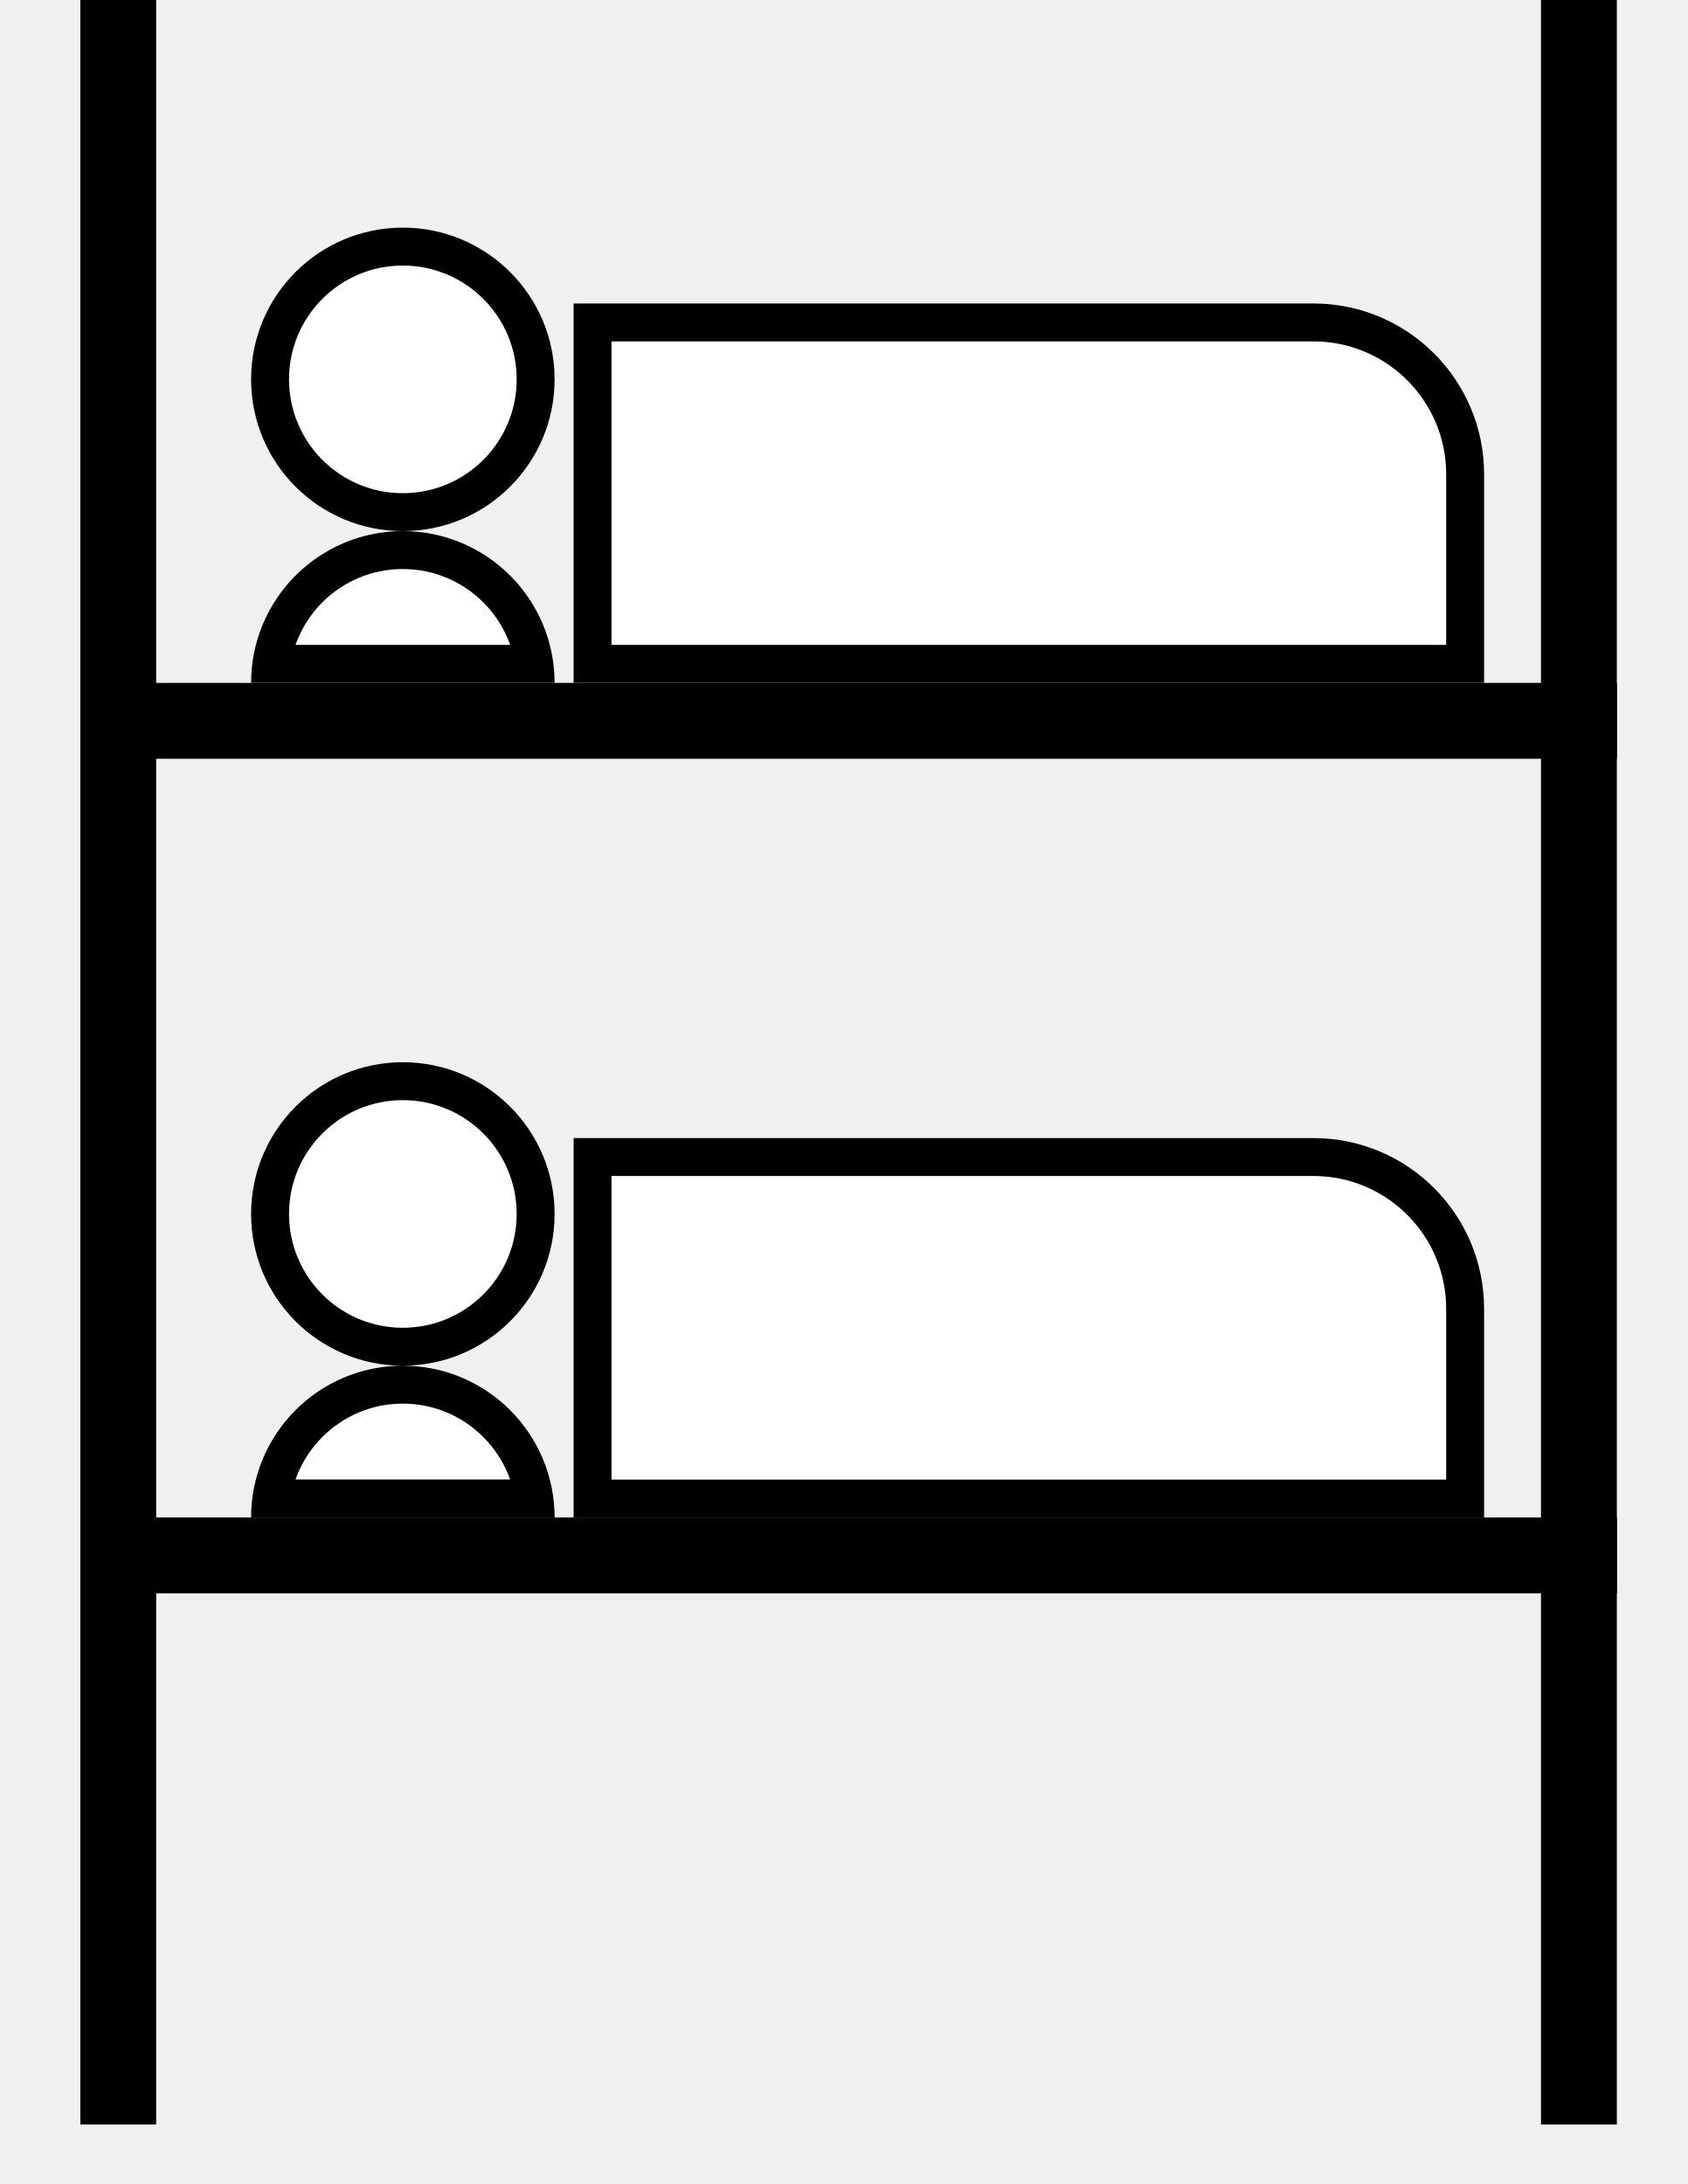
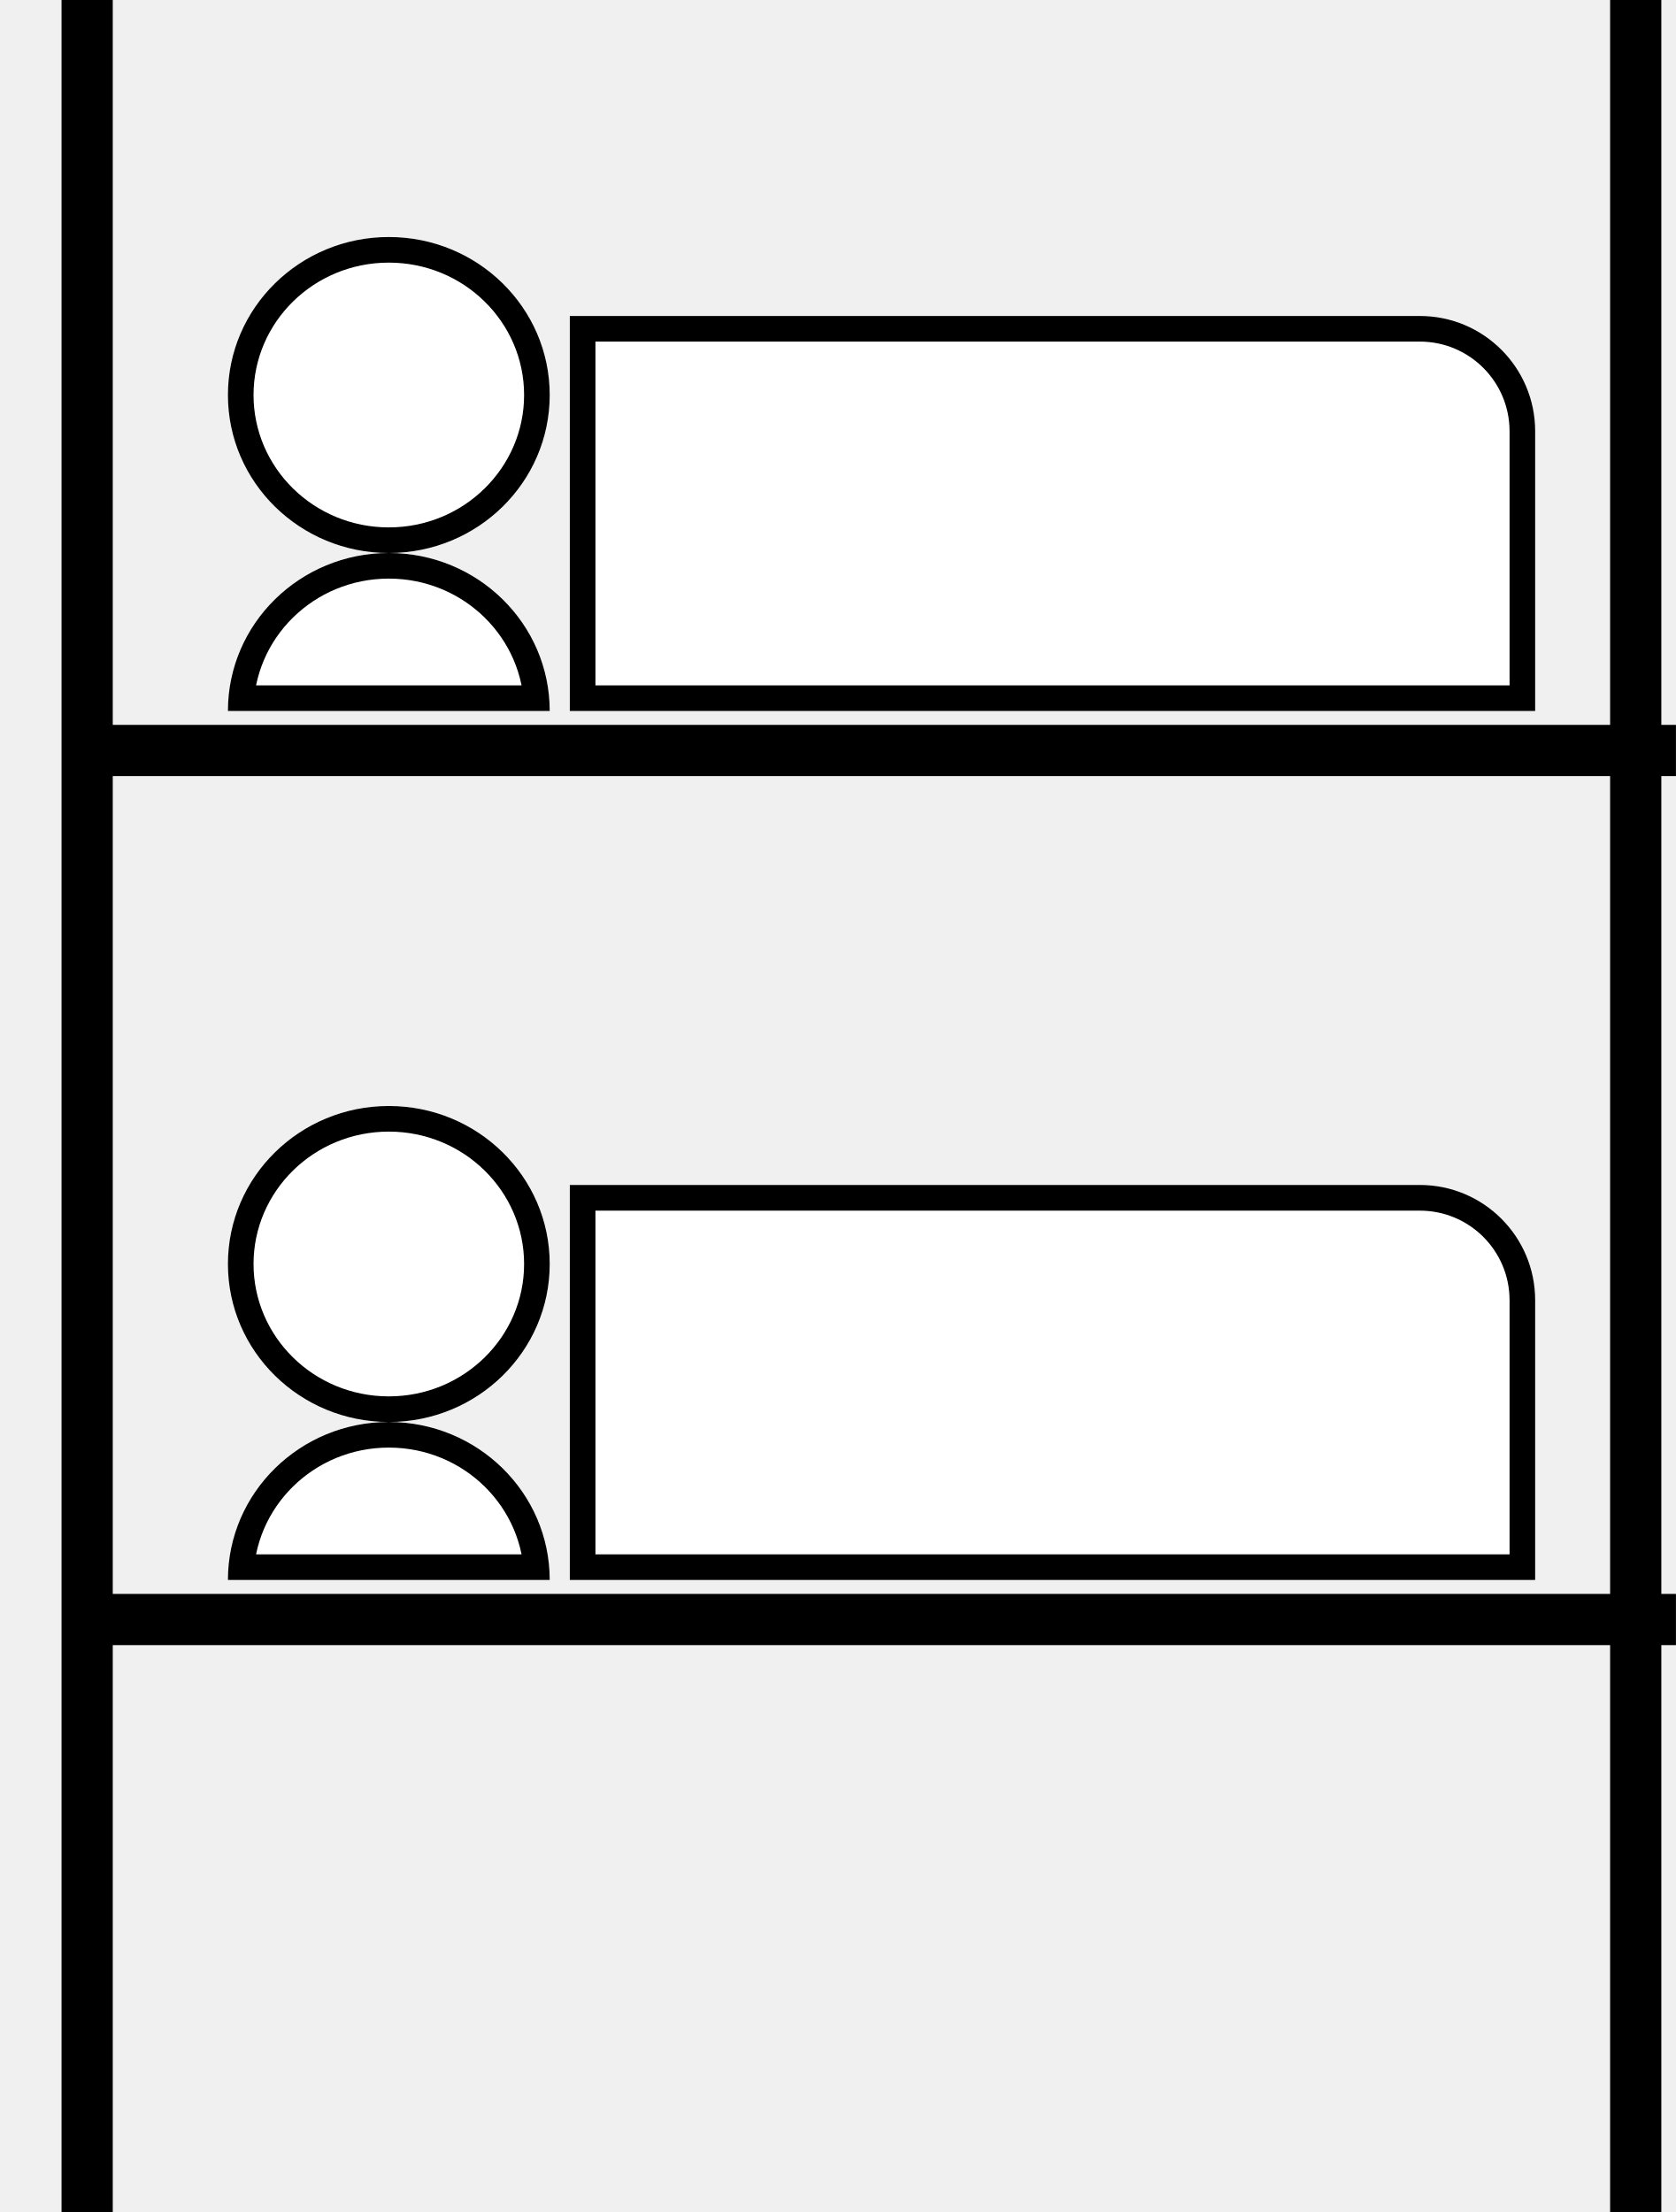
- <svg xmlns="http://www.w3.org/2000/svg" width="17" height="22" viewBox="0 0 17 22" fill="none">
-   <path d="M1.191 0V21.4" stroke="black" stroke-width="0.764" />
-   <path d="M15.903 0V21.4" stroke="black" stroke-width="0.764" />
-   <path d="M1 7.261L16.286 7.261" stroke="black" stroke-width="0.764" />
-   <path d="M1 15.668L16.286 15.668" stroke="black" stroke-width="0.764" />
+ <svg xmlns="http://www.w3.org/2000/svg" width="25" height="33" viewBox="0 0 25 33" fill="none">
+   <path d="M1.3 0V33" stroke="black" stroke-width="0.764" />
+   <path d="M24.4 0V33" stroke="black" stroke-width="0.764" />
+   <path d="M1 11.196L25 11.196" stroke="black" stroke-width="0.764" />
+   <path d="M1 24.161H25" stroke="black" stroke-width="0.764" />
  <mask id="path-5-inside-1" fill="white">
-     <path fill-rule="evenodd" clip-rule="evenodd" d="M5.586 3.821C5.586 4.666 4.901 5.35 4.057 5.35C3.213 5.35 2.529 4.666 2.529 3.821C2.529 2.977 3.213 2.293 4.057 2.293C4.901 2.293 5.586 2.977 5.586 3.821ZM5.777 3.057H13.229C14.178 3.057 14.948 3.827 14.948 4.777V6.879H5.777V3.057ZM5.586 6.879V6.879H2.529L2.529 6.879C2.529 6.034 3.213 5.35 4.057 5.35C4.901 5.35 5.586 6.034 5.586 6.879Z" />
+     <path fill-rule="evenodd" clip-rule="evenodd" d="M8.2 5.893C8.2 7.195 7.125 8.25 5.8 8.25C4.474 8.25 3.4 7.195 3.4 5.893C3.4 4.591 4.474 3.536 5.8 3.536C7.125 3.536 8.2 4.591 8.2 5.893ZM8.5 4.714H21.18C22.13 4.714 22.9 5.484 22.9 6.434V10.607H8.5V4.714ZM5.8 8.25C4.474 8.25 3.4 9.305 3.4 10.607H8.2C8.2 9.305 7.125 8.25 5.8 8.25Z" />
  </mask>
-   <path fill-rule="evenodd" clip-rule="evenodd" d="M5.586 3.821C5.586 4.666 4.901 5.35 4.057 5.35C3.213 5.35 2.529 4.666 2.529 3.821C2.529 2.977 3.213 2.293 4.057 2.293C4.901 2.293 5.586 2.977 5.586 3.821ZM5.777 3.057H13.229C14.178 3.057 14.948 3.827 14.948 4.777V6.879H5.777V3.057ZM5.586 6.879V6.879H2.529L2.529 6.879C2.529 6.034 3.213 5.35 4.057 5.35C4.901 5.35 5.586 6.034 5.586 6.879Z" fill="white" />
-   <path d="M5.777 3.057V2.675H5.395V3.057H5.777ZM14.948 6.879V7.261H15.33V6.879H14.948ZM5.777 6.879H5.395V7.261H5.777V6.879ZM5.586 6.879V7.261H5.968V6.879H5.586ZM2.529 6.879L2.146 6.879L2.146 7.261H2.529V6.879ZM2.529 6.879L2.146 6.879L2.146 6.879L2.529 6.879ZM4.057 5.732C5.112 5.732 5.968 4.877 5.968 3.821H5.204C5.204 4.455 4.69 4.968 4.057 4.968V5.732ZM2.146 3.821C2.146 4.877 3.002 5.732 4.057 5.732V4.968C3.424 4.968 2.911 4.455 2.911 3.821H2.146ZM4.057 1.911C3.002 1.911 2.146 2.766 2.146 3.821H2.911C2.911 3.188 3.424 2.675 4.057 2.675V1.911ZM5.968 3.821C5.968 2.766 5.112 1.911 4.057 1.911V2.675C4.69 2.675 5.204 3.188 5.204 3.821H5.968ZM13.229 2.675H5.777V3.439H13.229V2.675ZM15.33 4.777C15.33 3.616 14.389 2.675 13.229 2.675V3.439C13.967 3.439 14.566 4.038 14.566 4.777H15.33ZM15.33 6.879V4.777H14.566V6.879H15.33ZM5.777 7.261H14.948V6.496H5.777V7.261ZM5.395 3.057V6.879H6.159V3.057H5.395ZM5.968 6.879V6.879H5.204V6.879H5.968ZM2.529 7.261H5.586V6.496H2.529V7.261ZM2.146 6.879L2.146 6.879L2.911 6.879L2.911 6.879L2.146 6.879ZM4.057 4.968C3.002 4.968 2.146 5.823 2.146 6.879H2.911C2.911 6.245 3.424 5.732 4.057 5.732V4.968ZM5.968 6.879C5.968 5.823 5.112 4.968 4.057 4.968V5.732C4.69 5.732 5.204 6.245 5.204 6.879H5.968Z" fill="black" mask="url(#path-5-inside-1)" />
+   <path fill-rule="evenodd" clip-rule="evenodd" d="M8.2 5.893C8.2 7.195 7.125 8.25 5.8 8.25C4.474 8.25 3.4 7.195 3.4 5.893C3.4 4.591 4.474 3.536 5.8 3.536C7.125 3.536 8.2 4.591 8.2 5.893ZM8.5 4.714H21.18C22.13 4.714 22.9 5.484 22.9 6.434V10.607H8.5V4.714ZM5.8 8.25C4.474 8.25 3.4 9.305 3.4 10.607H8.2C8.2 9.305 7.125 8.25 5.8 8.25Z" fill="white" />
+   <path d="M8.5 4.714V4.332H8.118V4.714H8.5ZM22.9 10.607V10.989H23.282V10.607H22.9ZM8.5 10.607H8.118V10.989H8.5V10.607ZM3.4 10.607L3.018 10.607L3.018 10.989H3.4V10.607ZM8.2 10.607V10.989H8.582L8.582 10.607L8.2 10.607ZM5.8 8.632C7.33 8.632 8.582 7.412 8.582 5.893H7.818C7.818 6.977 6.921 7.868 5.8 7.868V8.632ZM3.018 5.893C3.018 7.412 4.27 8.632 5.8 8.632V7.868C4.679 7.868 3.782 6.977 3.782 5.893H3.018ZM5.8 3.154C4.27 3.154 3.018 4.373 3.018 5.893H3.782C3.782 4.808 4.679 3.918 5.8 3.918V3.154ZM8.582 5.893C8.582 4.373 7.33 3.154 5.8 3.154V3.918C6.921 3.918 7.818 4.808 7.818 5.893H8.582ZM21.18 4.332H8.5V5.096H21.18V4.332ZM23.282 6.434C23.282 5.273 22.341 4.332 21.18 4.332V5.096C21.919 5.096 22.518 5.695 22.518 6.434H23.282ZM23.282 10.607V6.434H22.518V10.607H23.282ZM8.5 10.989H22.9V10.225H8.5V10.989ZM8.118 4.714V10.607H8.882V4.714H8.118ZM3.782 10.607C3.782 9.523 4.679 8.632 5.8 8.632V7.868C4.27 7.868 3.018 9.088 3.018 10.607L3.782 10.607ZM8.2 10.225H3.4V10.989H8.2V10.225ZM5.8 8.632C6.921 8.632 7.818 9.523 7.818 10.607L8.582 10.607C8.582 9.088 7.33 7.868 5.8 7.868V8.632Z" fill="black" mask="url(#path-5-inside-1)" />
  <mask id="path-7-inside-2" fill="white">
-     <path fill-rule="evenodd" clip-rule="evenodd" d="M5.586 12.229C5.586 13.073 4.901 13.757 4.057 13.757C3.213 13.757 2.529 13.073 2.529 12.229C2.529 11.384 3.213 10.7 4.057 10.7C4.901 10.7 5.586 11.384 5.586 12.229ZM5.777 11.464H13.229C14.178 11.464 14.948 12.234 14.948 13.184V15.286H5.777V11.464ZM4.057 13.757C3.213 13.757 2.529 14.441 2.529 15.286H5.586C5.586 14.441 4.901 13.757 4.057 13.757Z" />
+     <path fill-rule="evenodd" clip-rule="evenodd" d="M8.2 18.857C8.2 20.159 7.125 21.214 5.8 21.214C4.474 21.214 3.4 20.159 3.4 18.857C3.4 17.555 4.474 16.5 5.8 16.5C7.125 16.5 8.2 17.555 8.2 18.857ZM8.5 17.678H21.18C22.13 17.678 22.9 18.448 22.9 19.398V23.571H8.5V17.678ZM5.8 21.214C4.474 21.214 3.4 22.27 3.4 23.571H8.2C8.2 22.27 7.125 21.214 5.8 21.214Z" />
  </mask>
-   <path fill-rule="evenodd" clip-rule="evenodd" d="M5.586 12.229C5.586 13.073 4.901 13.757 4.057 13.757C3.213 13.757 2.529 13.073 2.529 12.229C2.529 11.384 3.213 10.7 4.057 10.7C4.901 10.7 5.586 11.384 5.586 12.229ZM5.777 11.464H13.229C14.178 11.464 14.948 12.234 14.948 13.184V15.286H5.777V11.464ZM4.057 13.757C3.213 13.757 2.529 14.441 2.529 15.286H5.586C5.586 14.441 4.901 13.757 4.057 13.757Z" fill="white" />
-   <path d="M5.777 11.464V11.082H5.395V11.464H5.777ZM14.948 15.286V15.668H15.33V15.286H14.948ZM5.777 15.286H5.395V15.668H5.777V15.286ZM2.529 15.286L2.146 15.286L2.146 15.668H2.529V15.286ZM5.586 15.286V15.668H5.968L5.968 15.286L5.586 15.286ZM4.057 14.139C5.112 14.139 5.968 13.284 5.968 12.229H5.204C5.204 12.862 4.69 13.375 4.057 13.375V14.139ZM2.146 12.229C2.146 13.284 3.002 14.139 4.057 14.139V13.375C3.424 13.375 2.911 12.862 2.911 12.229H2.146ZM4.057 10.318C3.002 10.318 2.146 11.173 2.146 12.229H2.911C2.911 11.595 3.424 11.082 4.057 11.082V10.318ZM5.968 12.229C5.968 11.173 5.112 10.318 4.057 10.318V11.082C4.69 11.082 5.204 11.595 5.204 12.229H5.968ZM13.229 11.082H5.777V11.846H13.229V11.082ZM15.33 13.184C15.33 12.023 14.389 11.082 13.229 11.082V11.846C13.967 11.846 14.566 12.445 14.566 13.184H15.33ZM15.33 15.286V13.184H14.566V15.286H15.33ZM5.777 15.668H14.948V14.904H5.777V15.668ZM5.395 11.464V15.286H6.159V11.464H5.395ZM2.911 15.286C2.911 14.653 3.424 14.139 4.057 14.139V13.375C3.002 13.375 2.146 14.23 2.146 15.286L2.911 15.286ZM5.586 14.903H2.529V15.668H5.586V14.903ZM4.057 14.139C4.69 14.139 5.203 14.653 5.204 15.286L5.968 15.286C5.968 14.23 5.112 13.375 4.057 13.375V14.139Z" fill="black" mask="url(#path-7-inside-2)" />
+   <path fill-rule="evenodd" clip-rule="evenodd" d="M8.2 18.857C8.2 20.159 7.125 21.214 5.8 21.214C4.474 21.214 3.4 20.159 3.4 18.857C3.4 17.555 4.474 16.5 5.8 16.5C7.125 16.5 8.2 17.555 8.2 18.857ZM8.5 17.678H21.18C22.13 17.678 22.9 18.448 22.9 19.398V23.571H8.5V17.678ZM5.8 21.214C4.474 21.214 3.4 22.27 3.4 23.571H8.2C8.2 22.27 7.125 21.214 5.8 21.214Z" fill="white" />
+   <path d="M8.5 17.678V17.296H8.118V17.678H8.5ZM22.9 23.571V23.953H23.282V23.571H22.9ZM8.5 23.571H8.118V23.953H8.5V23.571ZM3.4 23.571L3.018 23.571L3.018 23.953H3.4V23.571ZM8.2 23.571V23.953H8.582L8.582 23.571L8.2 23.571ZM5.8 21.596C7.33 21.596 8.582 20.376 8.582 18.857H7.818C7.818 19.941 6.921 20.832 5.8 20.832V21.596ZM3.018 18.857C3.018 20.376 4.27 21.596 5.8 21.596V20.832C4.679 20.832 3.782 19.941 3.782 18.857H3.018ZM5.8 16.118C4.27 16.118 3.018 17.338 3.018 18.857H3.782C3.782 17.773 4.679 16.882 5.8 16.882V16.118ZM8.582 18.857C8.582 17.338 7.33 16.118 5.8 16.118V16.882C6.921 16.882 7.818 17.773 7.818 18.857H8.582ZM21.18 17.296H8.5V18.061H21.18V17.296ZM23.282 19.398C23.282 18.237 22.341 17.296 21.18 17.296V18.061C21.919 18.061 22.518 18.659 22.518 19.398H23.282ZM23.282 23.571V19.398H22.518V23.571H23.282ZM8.5 23.953H22.9V23.189H8.5V23.953ZM8.118 17.678V23.571H8.882V17.678H8.118ZM3.782 23.571C3.782 22.487 4.679 21.596 5.8 21.596V20.832C4.27 20.832 3.018 22.052 3.018 23.571L3.782 23.571ZM8.2 23.189H3.4V23.953H8.2V23.189ZM5.8 21.596C6.921 21.596 7.818 22.487 7.818 23.571L8.582 23.571C8.582 22.052 7.33 20.832 5.8 20.832V21.596Z" fill="black" mask="url(#path-7-inside-2)" />
</svg>
